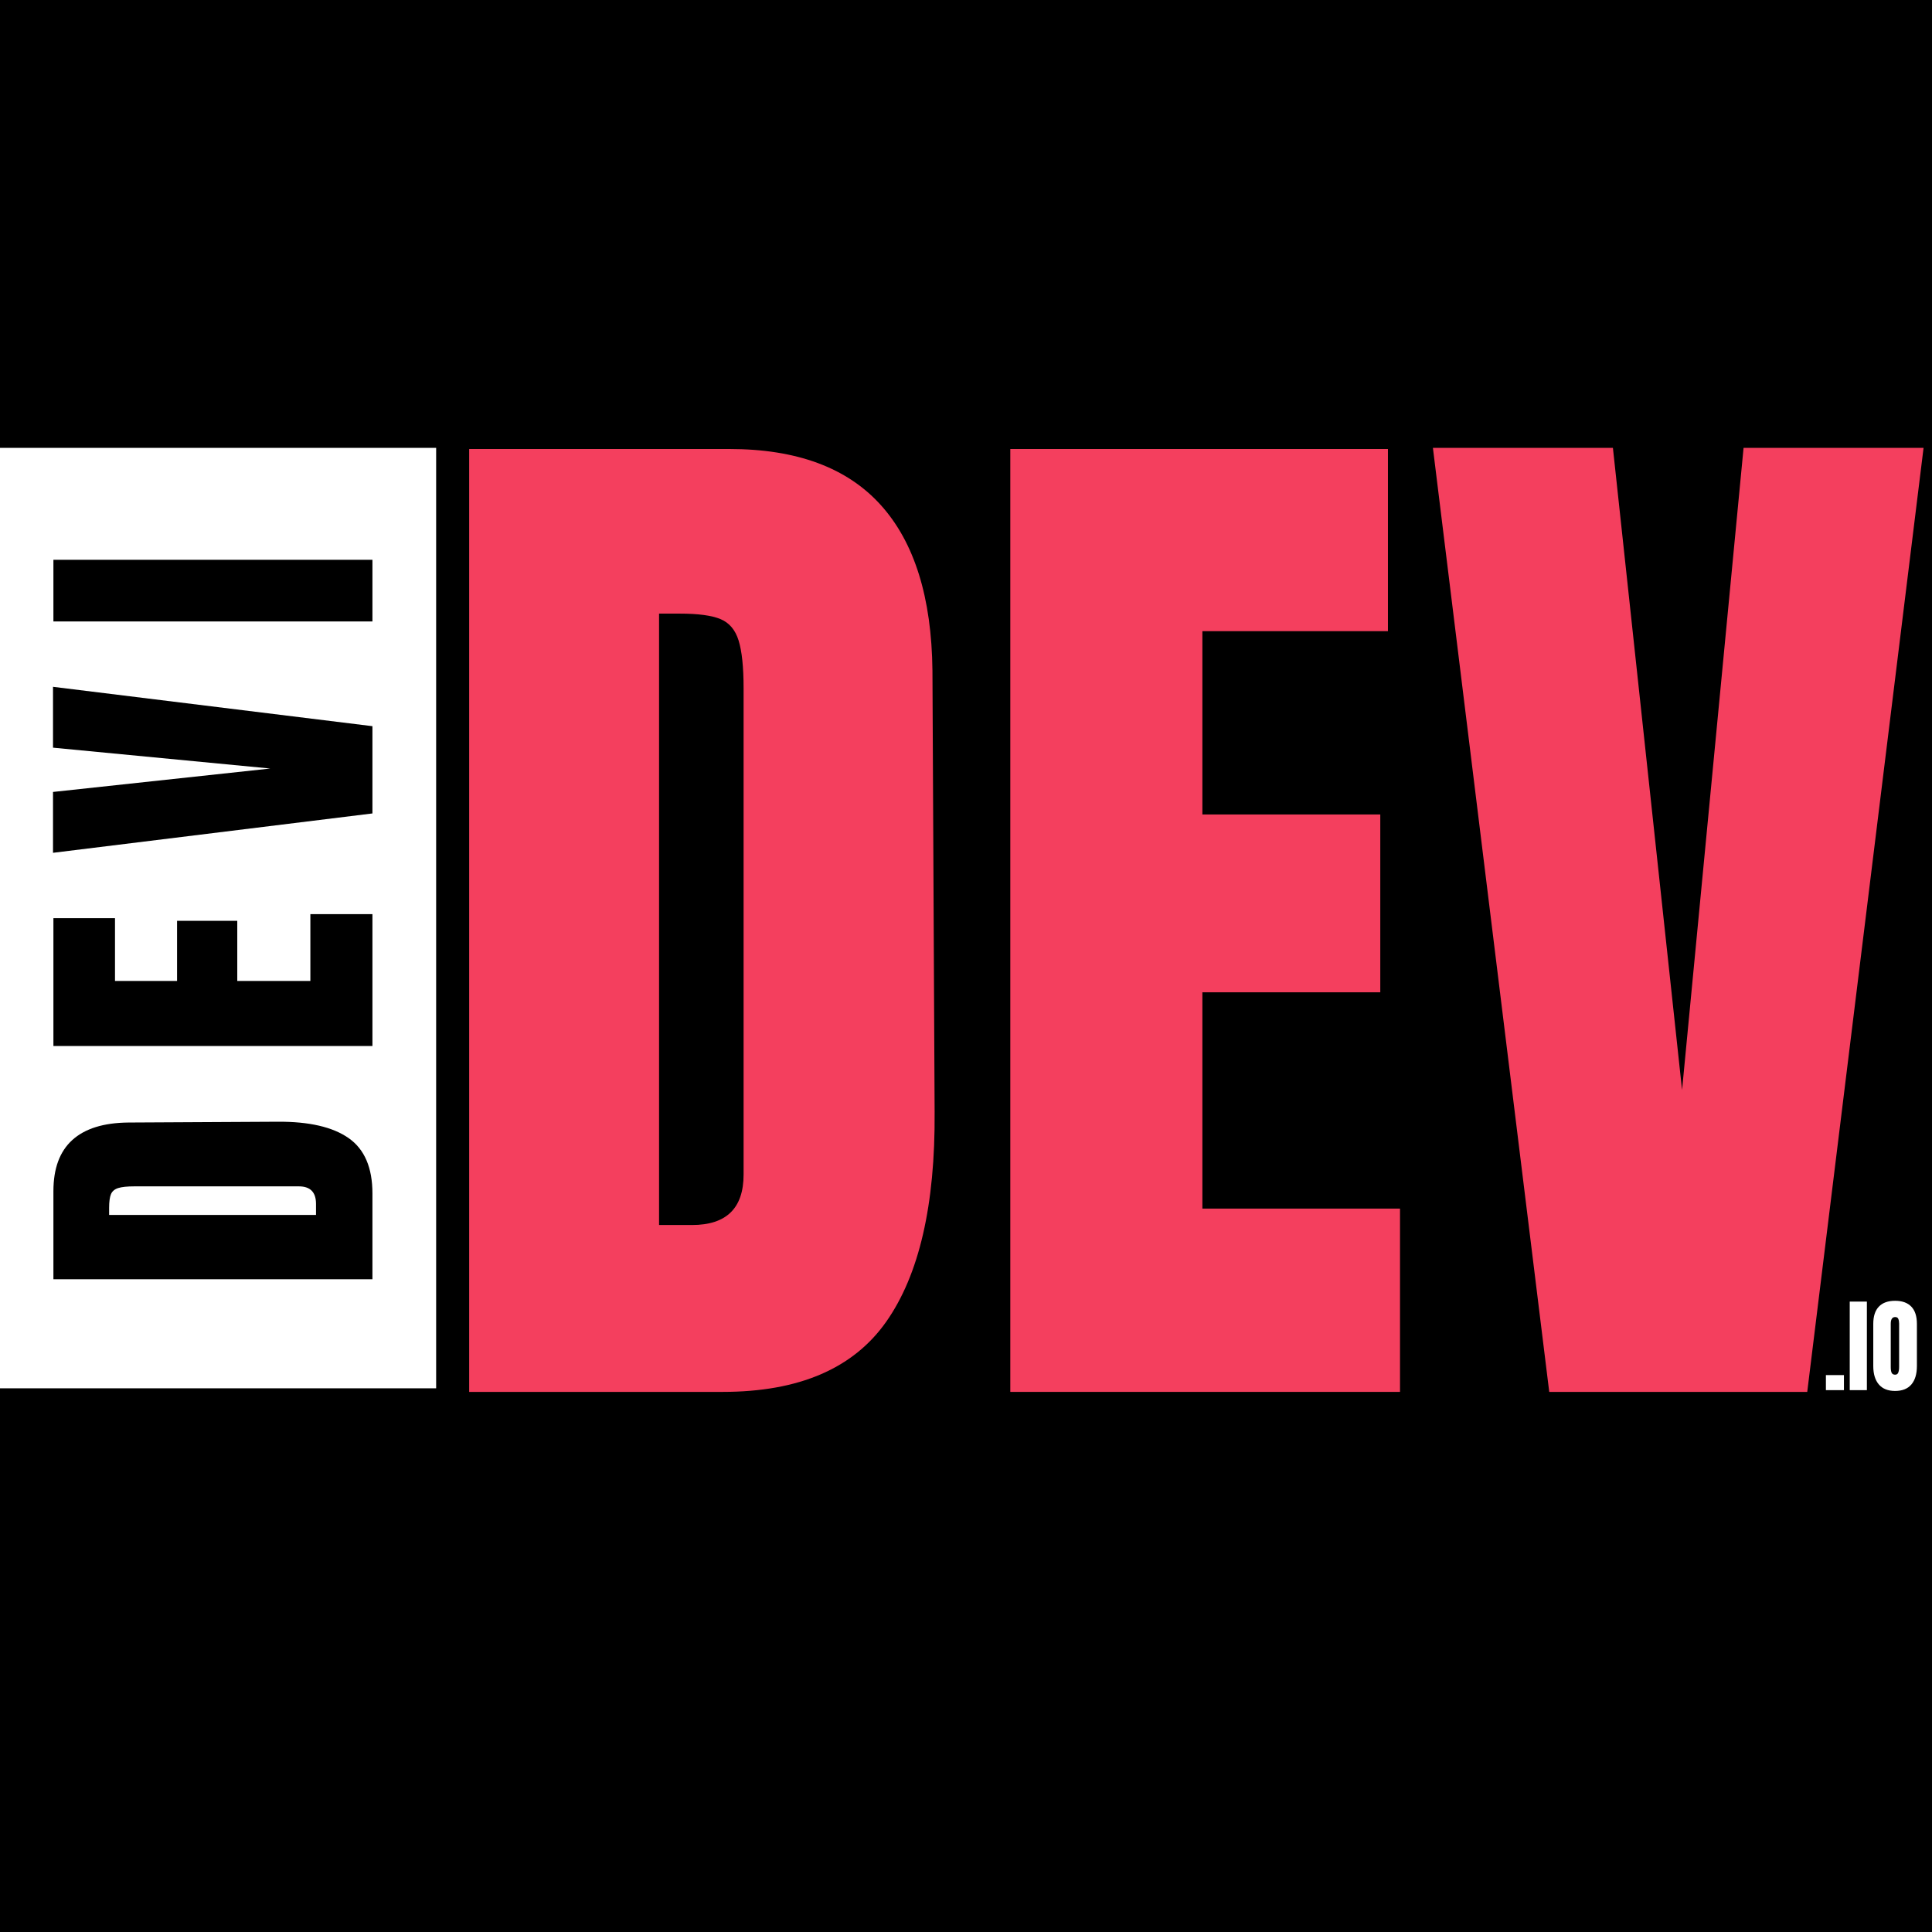
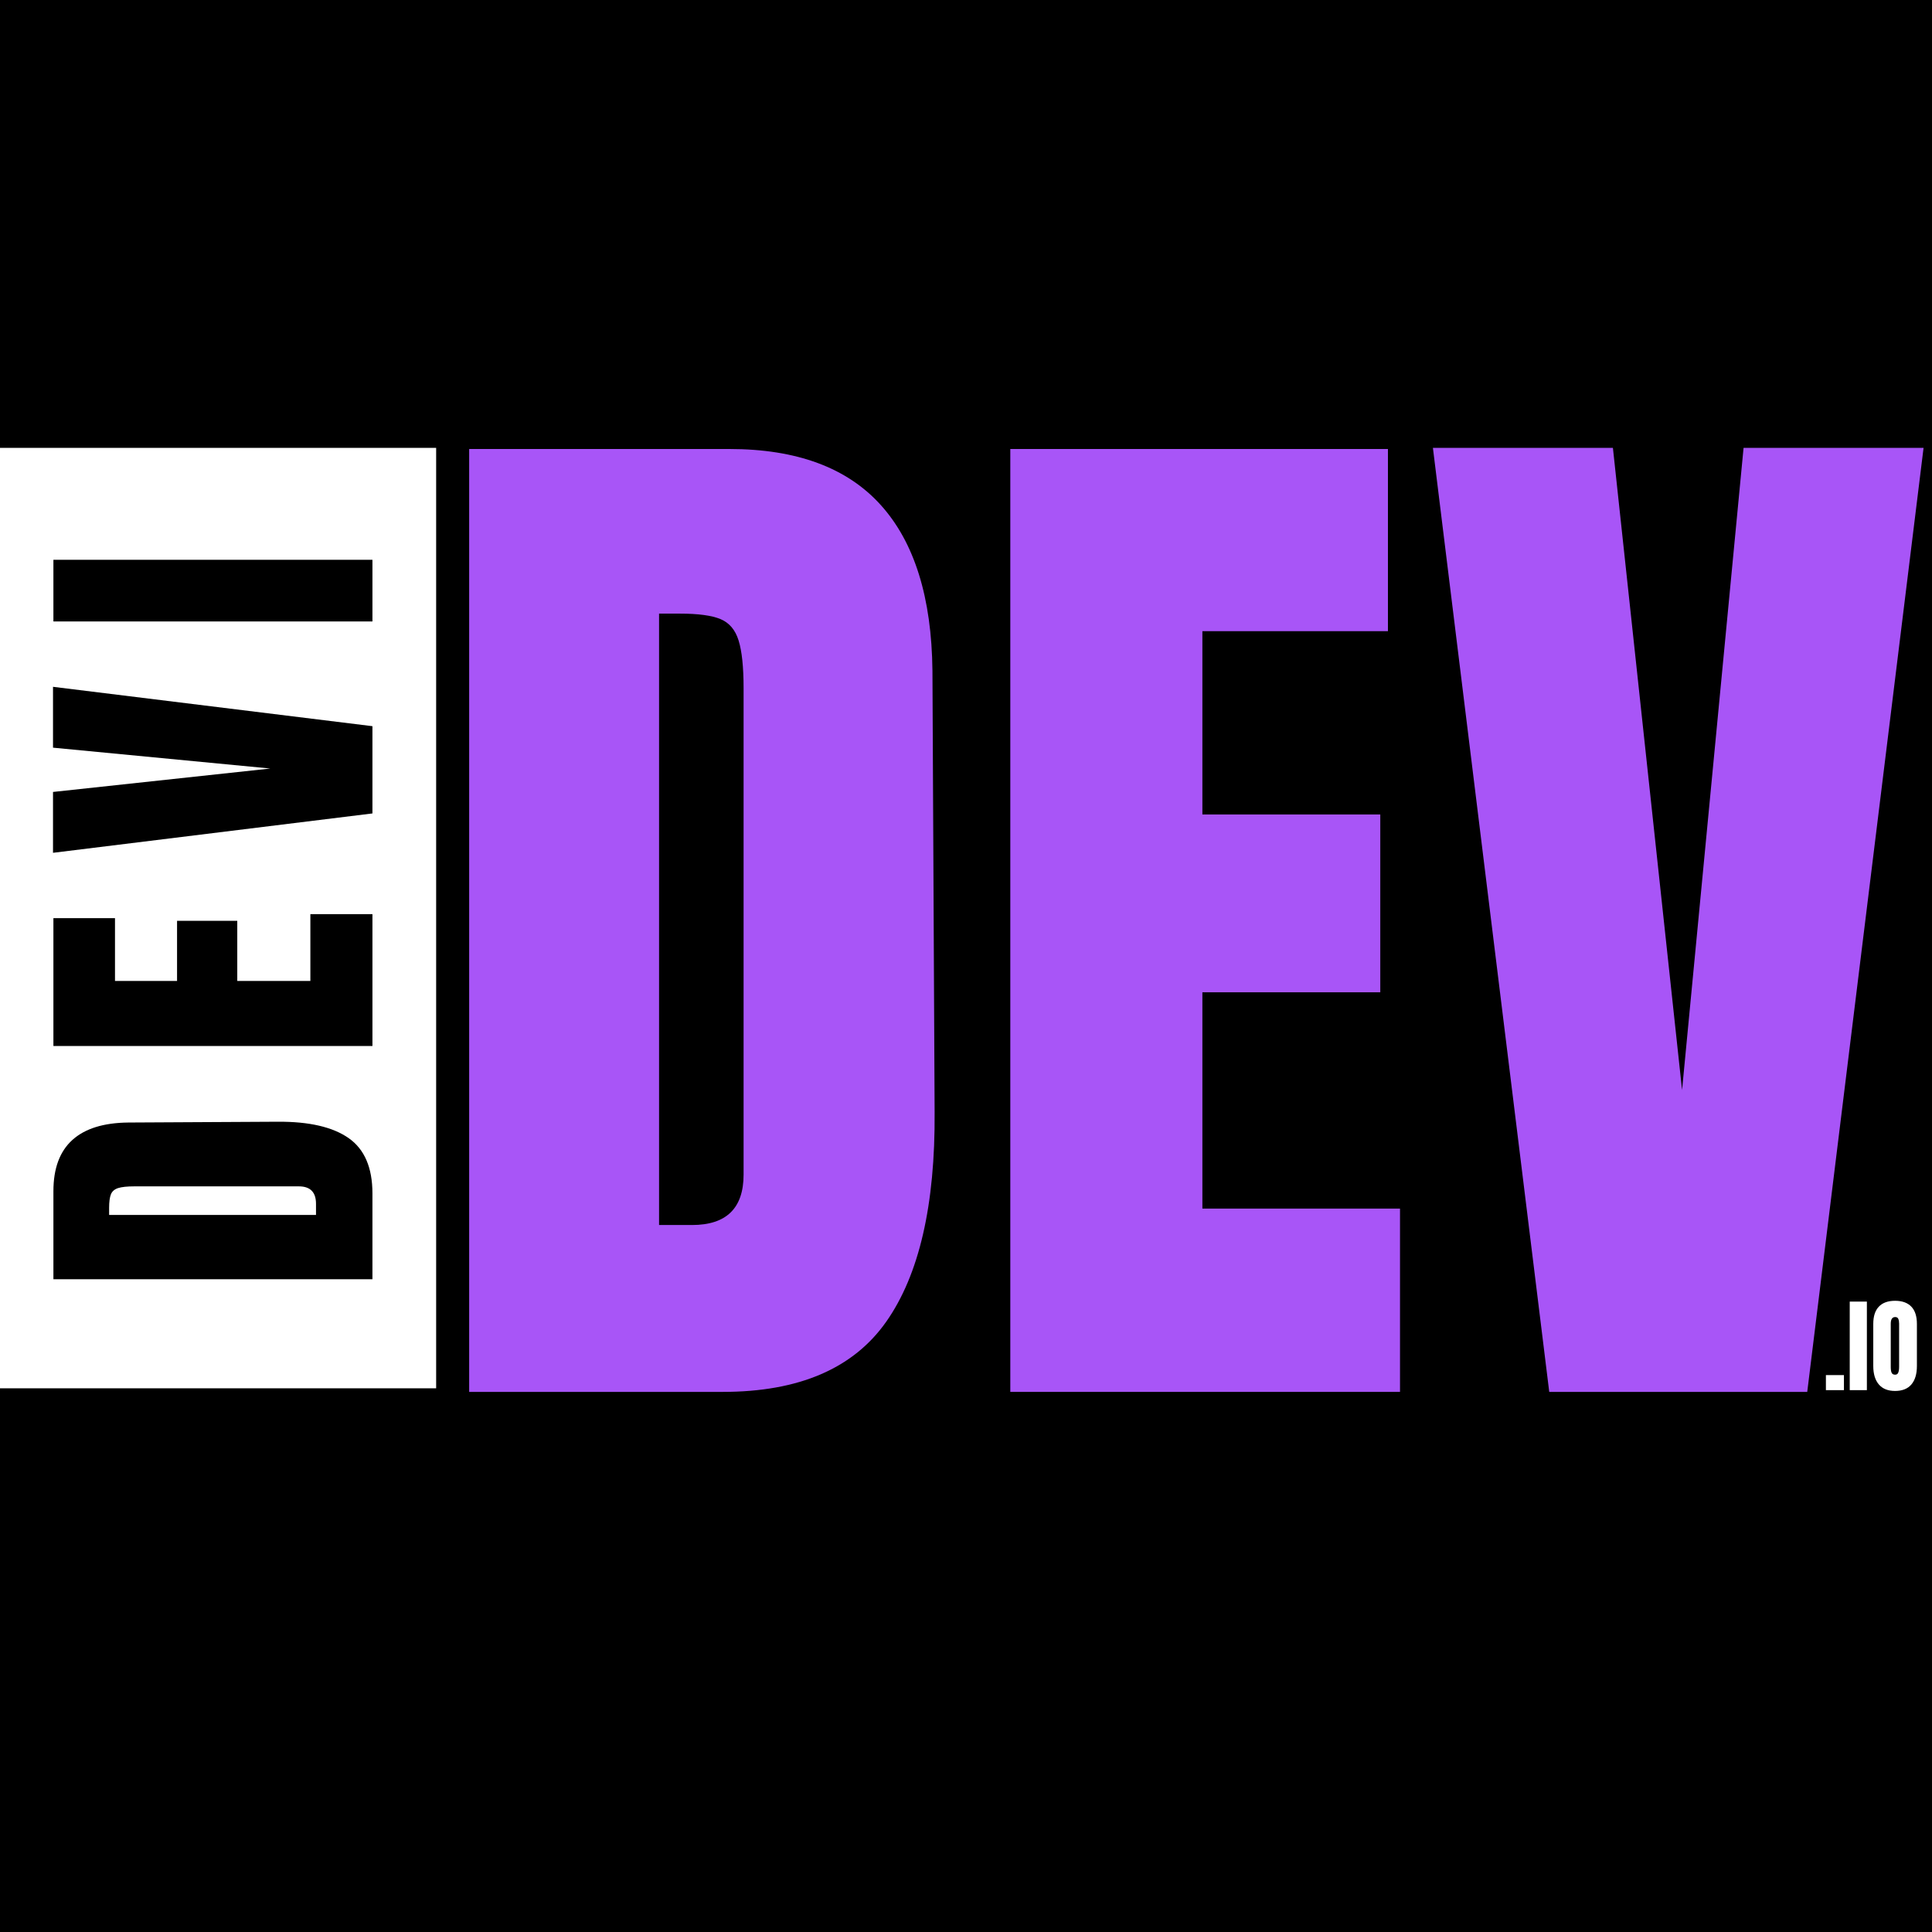
<svg xmlns="http://www.w3.org/2000/svg" width="500" zoomAndPan="magnify" viewBox="0 0 375 375" height="500" preserveAspectRatio="xMidYMid meet" version="1.0">
  <defs>
    <g />
    <clipPath id="70c1253134">
      <path d="M 0 86.93 L 84.656 86.93 L 84.656 269.527 L 0 269.527 Z M 0 86.93 " clip-rule="nonzero" />
    </clipPath>
  </defs>
  <rect x="-37.5" width="450" fill="#ffffff" y="-37.5" height="450" fill-opacity="1" />
  <rect x="-37.5" width="450" fill="#000000" y="-37.5" height="450" fill-opacity="1" />
  <g clip-path="url(#70c1253134)">
    <path fill="#ffffff" d="M 0 86.93 L 84.656 86.93 L 84.656 269.473 L 0 269.473 Z M 0 86.93 " fill-opacity="1" fill-rule="nonzero" />
  </g>
  <g fill="#000000" fill-opacity="1">
    <g transform="translate(72.28926, 251.038)">
      <g>
        <path d="M -61.922 -2.734 L -61.922 -19.828 C -61.922 -24.242 -60.695 -27.555 -58.25 -29.766 C -55.801 -31.984 -52.172 -33.113 -47.359 -33.156 L -18.391 -33.312 C -12.285 -33.352 -7.691 -32.289 -4.609 -30.125 C -1.535 -27.969 0 -24.391 0 -19.391 L 0 -2.734 Z M -10.953 -17.375 C -10.953 -19.633 -12.062 -20.766 -14.281 -20.766 L -46.219 -20.766 C -47.602 -20.766 -48.645 -20.656 -49.344 -20.438 C -50.039 -20.219 -50.508 -19.82 -50.75 -19.25 C -50.988 -18.676 -51.109 -17.785 -51.109 -16.578 L -51.109 -15.219 L -10.953 -15.219 Z M -10.953 -17.375 " />
      </g>
    </g>
  </g>
  <g fill="#000000" fill-opacity="1">
    <g transform="translate(72.28926, 205.762)">
      <g>
        <path d="M 0 -2.734 L -61.922 -2.734 L -61.922 -27.547 L -49.969 -27.547 L -49.969 -15.359 L -37.922 -15.359 L -37.922 -27.031 L -26.234 -27.031 L -26.234 -15.359 L -12.047 -15.359 L -12.047 -28.328 L 0 -28.328 Z M 0 -2.734 " />
      </g>
    </g>
  </g>
  <g fill="#000000" fill-opacity="1">
    <g transform="translate(72.28926, 166.3256)">
      <g>
        <path d="M 0 -8.438 L -62 -0.797 L -62 -12.609 L -19.828 -17.156 L -62 -21.203 L -62 -33.016 L 0 -25.375 Z M 0 -8.438 " />
      </g>
    </g>
  </g>
  <g fill="#000000" fill-opacity="1">
    <g transform="translate(72.28926, 122.7798)">
      <g>
        <path d="M 0 -2.156 L -61.922 -2.156 L -61.922 -14.125 L 0 -14.125 Z M 0 -2.156 " />
      </g>
    </g>
  </g>
-   <g fill="#f43f5e" fill-opacity="1">
+   <g fill="#A855F7" fill-opacity="1">
    <g transform="translate(82.97138, 270.1657)">
      <g>
        <path d="M 8.094 -183.016 L 58.594 -183.016 C 71.656 -183.016 81.453 -179.391 87.984 -172.141 C 94.523 -164.898 97.867 -154.18 98.016 -139.984 L 98.438 -54.328 C 98.57 -36.285 95.441 -22.719 89.047 -13.625 C 82.66 -4.539 72.082 0 57.312 0 L 8.094 0 Z M 51.344 -32.391 C 58.02 -32.391 61.359 -35.656 61.359 -42.188 L 61.359 -136.578 C 61.359 -140.691 61.035 -143.781 60.391 -145.844 C 59.754 -147.906 58.582 -149.289 56.875 -150 C 55.176 -150.707 52.551 -151.062 49 -151.062 L 44.953 -151.062 L 44.953 -32.391 Z M 51.344 -32.391 " />
      </g>
    </g>
  </g>
-   <g fill="#f43f5e" fill-opacity="1">
+   <g fill="#A855F7" fill-opacity="1">
    <g transform="translate(188.0065, 270.1657)">
      <g>
        <path d="M 8.094 0 L 8.094 -183.016 L 81.391 -183.016 L 81.391 -147.656 L 45.375 -147.656 L 45.375 -112.078 L 79.906 -112.078 L 79.906 -77.562 L 45.375 -77.562 L 45.375 -35.578 L 83.734 -35.578 L 83.734 0 Z M 8.094 0 " />
      </g>
    </g>
  </g>
-   <g fill="#f43f5e" fill-opacity="1">
+   <g fill="#A855F7" fill-opacity="1">
    <g transform="translate(275.7843, 270.1657)">
      <g>
        <path d="M 24.922 0 L 2.344 -183.234 L 37.281 -183.234 L 50.703 -58.594 L 62.641 -183.234 L 97.578 -183.234 L 75 0 Z M 24.922 0 " />
      </g>
    </g>
  </g>
  <g fill="#ffffff" fill-opacity="1">
    <g transform="translate(353.86, 269.8267)">
      <g>
        <path d="M 0.547 0 L 0.547 -2.922 L 4.047 -2.922 L 4.047 0 Z M 0.547 0 " />
      </g>
    </g>
  </g>
  <g fill="#ffffff" fill-opacity="1">
    <g transform="translate(358.4382, 269.8267)">
      <g>
        <path d="M 0.594 0 L 0.594 -17.188 L 3.922 -17.188 L 3.922 0 Z M 0.594 0 " />
      </g>
    </g>
  </g>
  <g fill="#ffffff" fill-opacity="1">
    <g transform="translate(362.9764, 269.8267)">
      <g>
        <path d="M 4.859 0.156 C 3.473 0.156 2.422 -0.266 1.703 -1.109 C 0.984 -1.953 0.625 -3.145 0.625 -4.688 L 0.625 -12.859 C 0.625 -14.336 0.984 -15.453 1.703 -16.203 C 2.422 -16.961 3.473 -17.344 4.859 -17.344 C 6.242 -17.344 7.297 -16.961 8.016 -16.203 C 8.734 -15.453 9.094 -14.336 9.094 -12.859 L 9.094 -4.688 C 9.094 -3.133 8.734 -1.938 8.016 -1.094 C 7.297 -0.258 6.242 0.156 4.859 0.156 Z M 4.859 -3 C 5.16 -3 5.363 -3.129 5.469 -3.391 C 5.582 -3.66 5.641 -4.035 5.641 -4.516 L 5.641 -12.922 C 5.641 -13.297 5.586 -13.598 5.484 -13.828 C 5.391 -14.066 5.188 -14.188 4.875 -14.188 C 4.301 -14.188 4.016 -13.75 4.016 -12.875 L 4.016 -4.5 C 4.016 -4.008 4.07 -3.633 4.188 -3.375 C 4.312 -3.125 4.535 -3 4.859 -3 Z M 4.859 -3 " />
      </g>
    </g>
  </g>
</svg>
